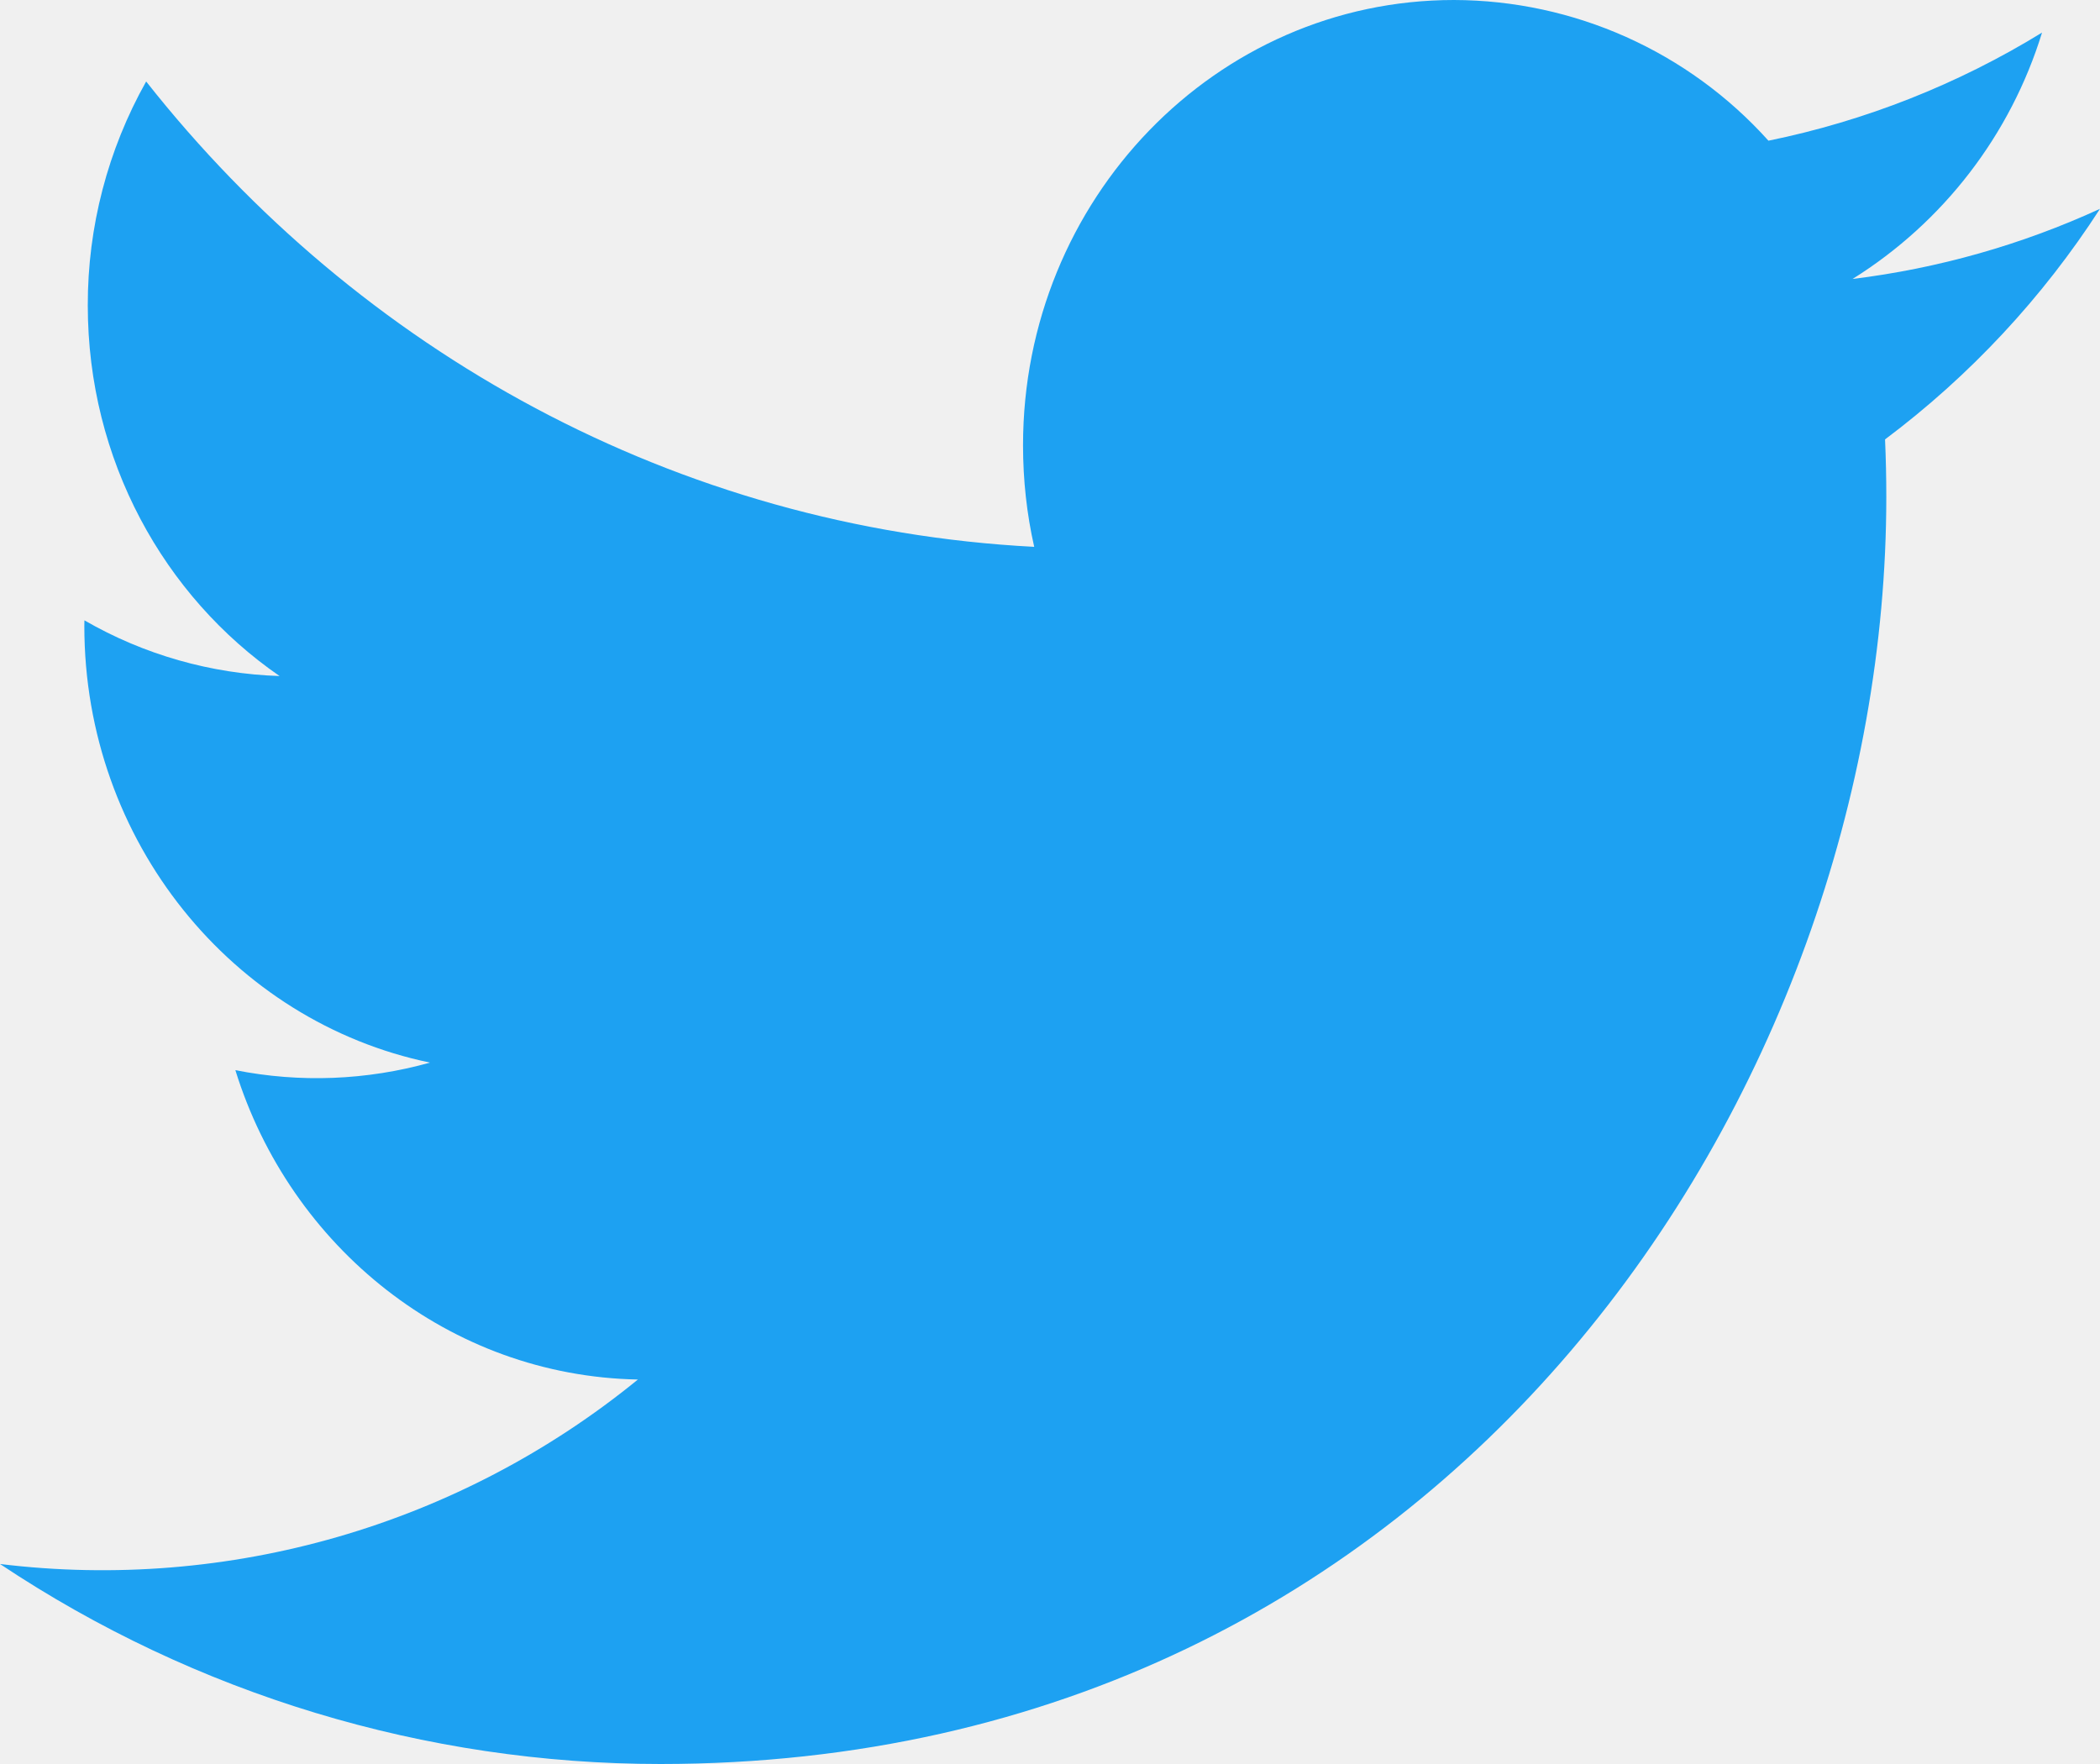
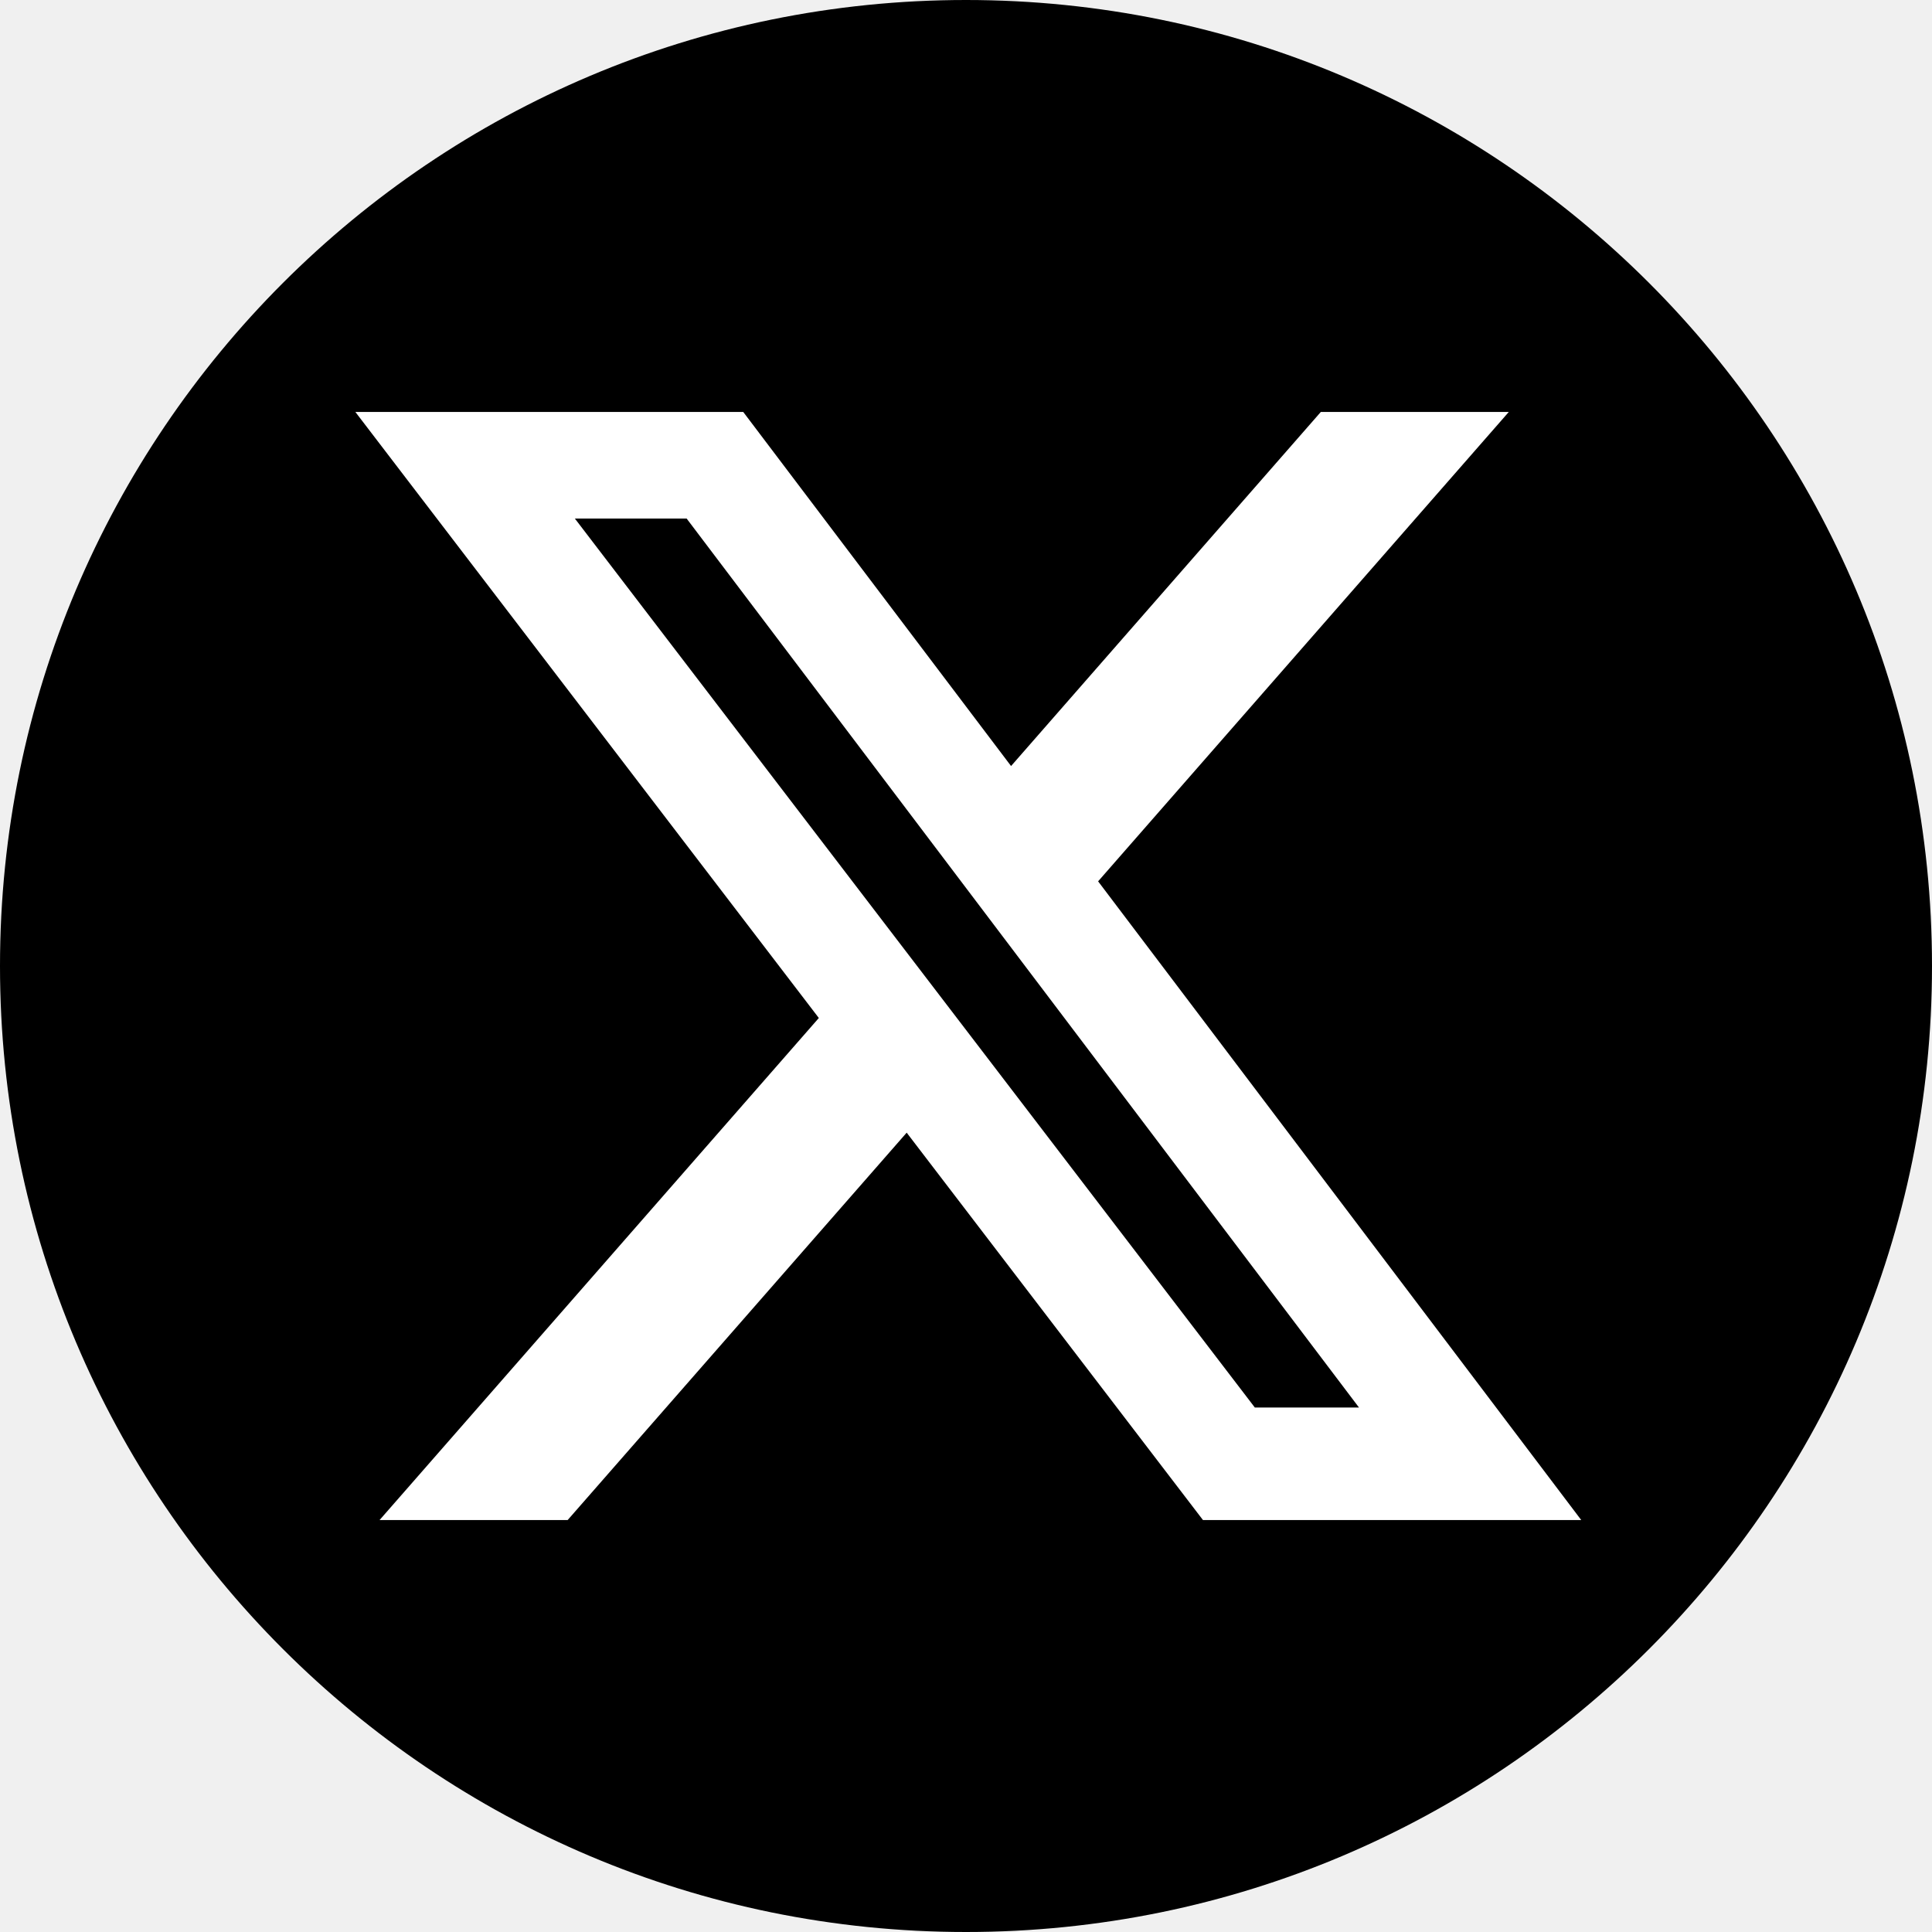
- <svg xmlns="http://www.w3.org/2000/svg" xmlns:xlink="http://www.w3.org/1999/xlink" width="25" height="21" viewBox="0 0 25 21">
-   <defs>
-     <path id="a" d="M0 0h25v21H0z" />
-   </defs>
-   <g fill="none" fill-rule="evenodd">
-     <mask id="b" fill="#fff">
-       <use xlink:href="#a" />
-     </mask>
-     <path fill="#1DA1F2" d="M7.862 21c9.435 0 14.594-8.078 14.594-15.083 0-.23-.005-.459-.015-.686A10.641 10.641 0 0 0 25 2.486a9.983 9.983 0 0 1-2.946.835A5.292 5.292 0 0 0 24.31.388a10.077 10.077 0 0 1-3.257 1.287A5.048 5.048 0 0 0 17.309 0c-2.833 0-5.13 2.374-5.13 5.301 0 .416.045.82.133 1.209C8.05 6.288 4.27 4.179 1.74.97a5.418 5.418 0 0 0-.695 2.666c0 1.839.906 3.462 2.283 4.412a4.965 4.965 0 0 1-2.323-.663l-.001.068c0 2.567 1.768 4.71 4.115 5.197a4.988 4.988 0 0 1-2.317.09c.653 2.107 2.547 3.64 4.792 3.683A10.083 10.083 0 0 1 0 18.619 14.18 14.18 0 0 0 7.862 21" mask="url(#b)" />
-   </g>
+ <svg xmlns="http://www.w3.org/2000/svg" width="34" height="34" viewBox="0 0 34 34">
+   <circle cx="17" cy="17" r="17" fill="#000" />
+   <path fill="#fff" transform="translate(5,5)" d="M18.244 2.25h3.308l-7.227 8.26 8.502 11.24H16.17l-5.214-6.817L4.99 21.75H1.68l7.73-8.835L1.254 2.25H8.08l4.713 6.231zm-1.161 17.52h1.833L7.084 4.126H5.117z" />
</svg>
